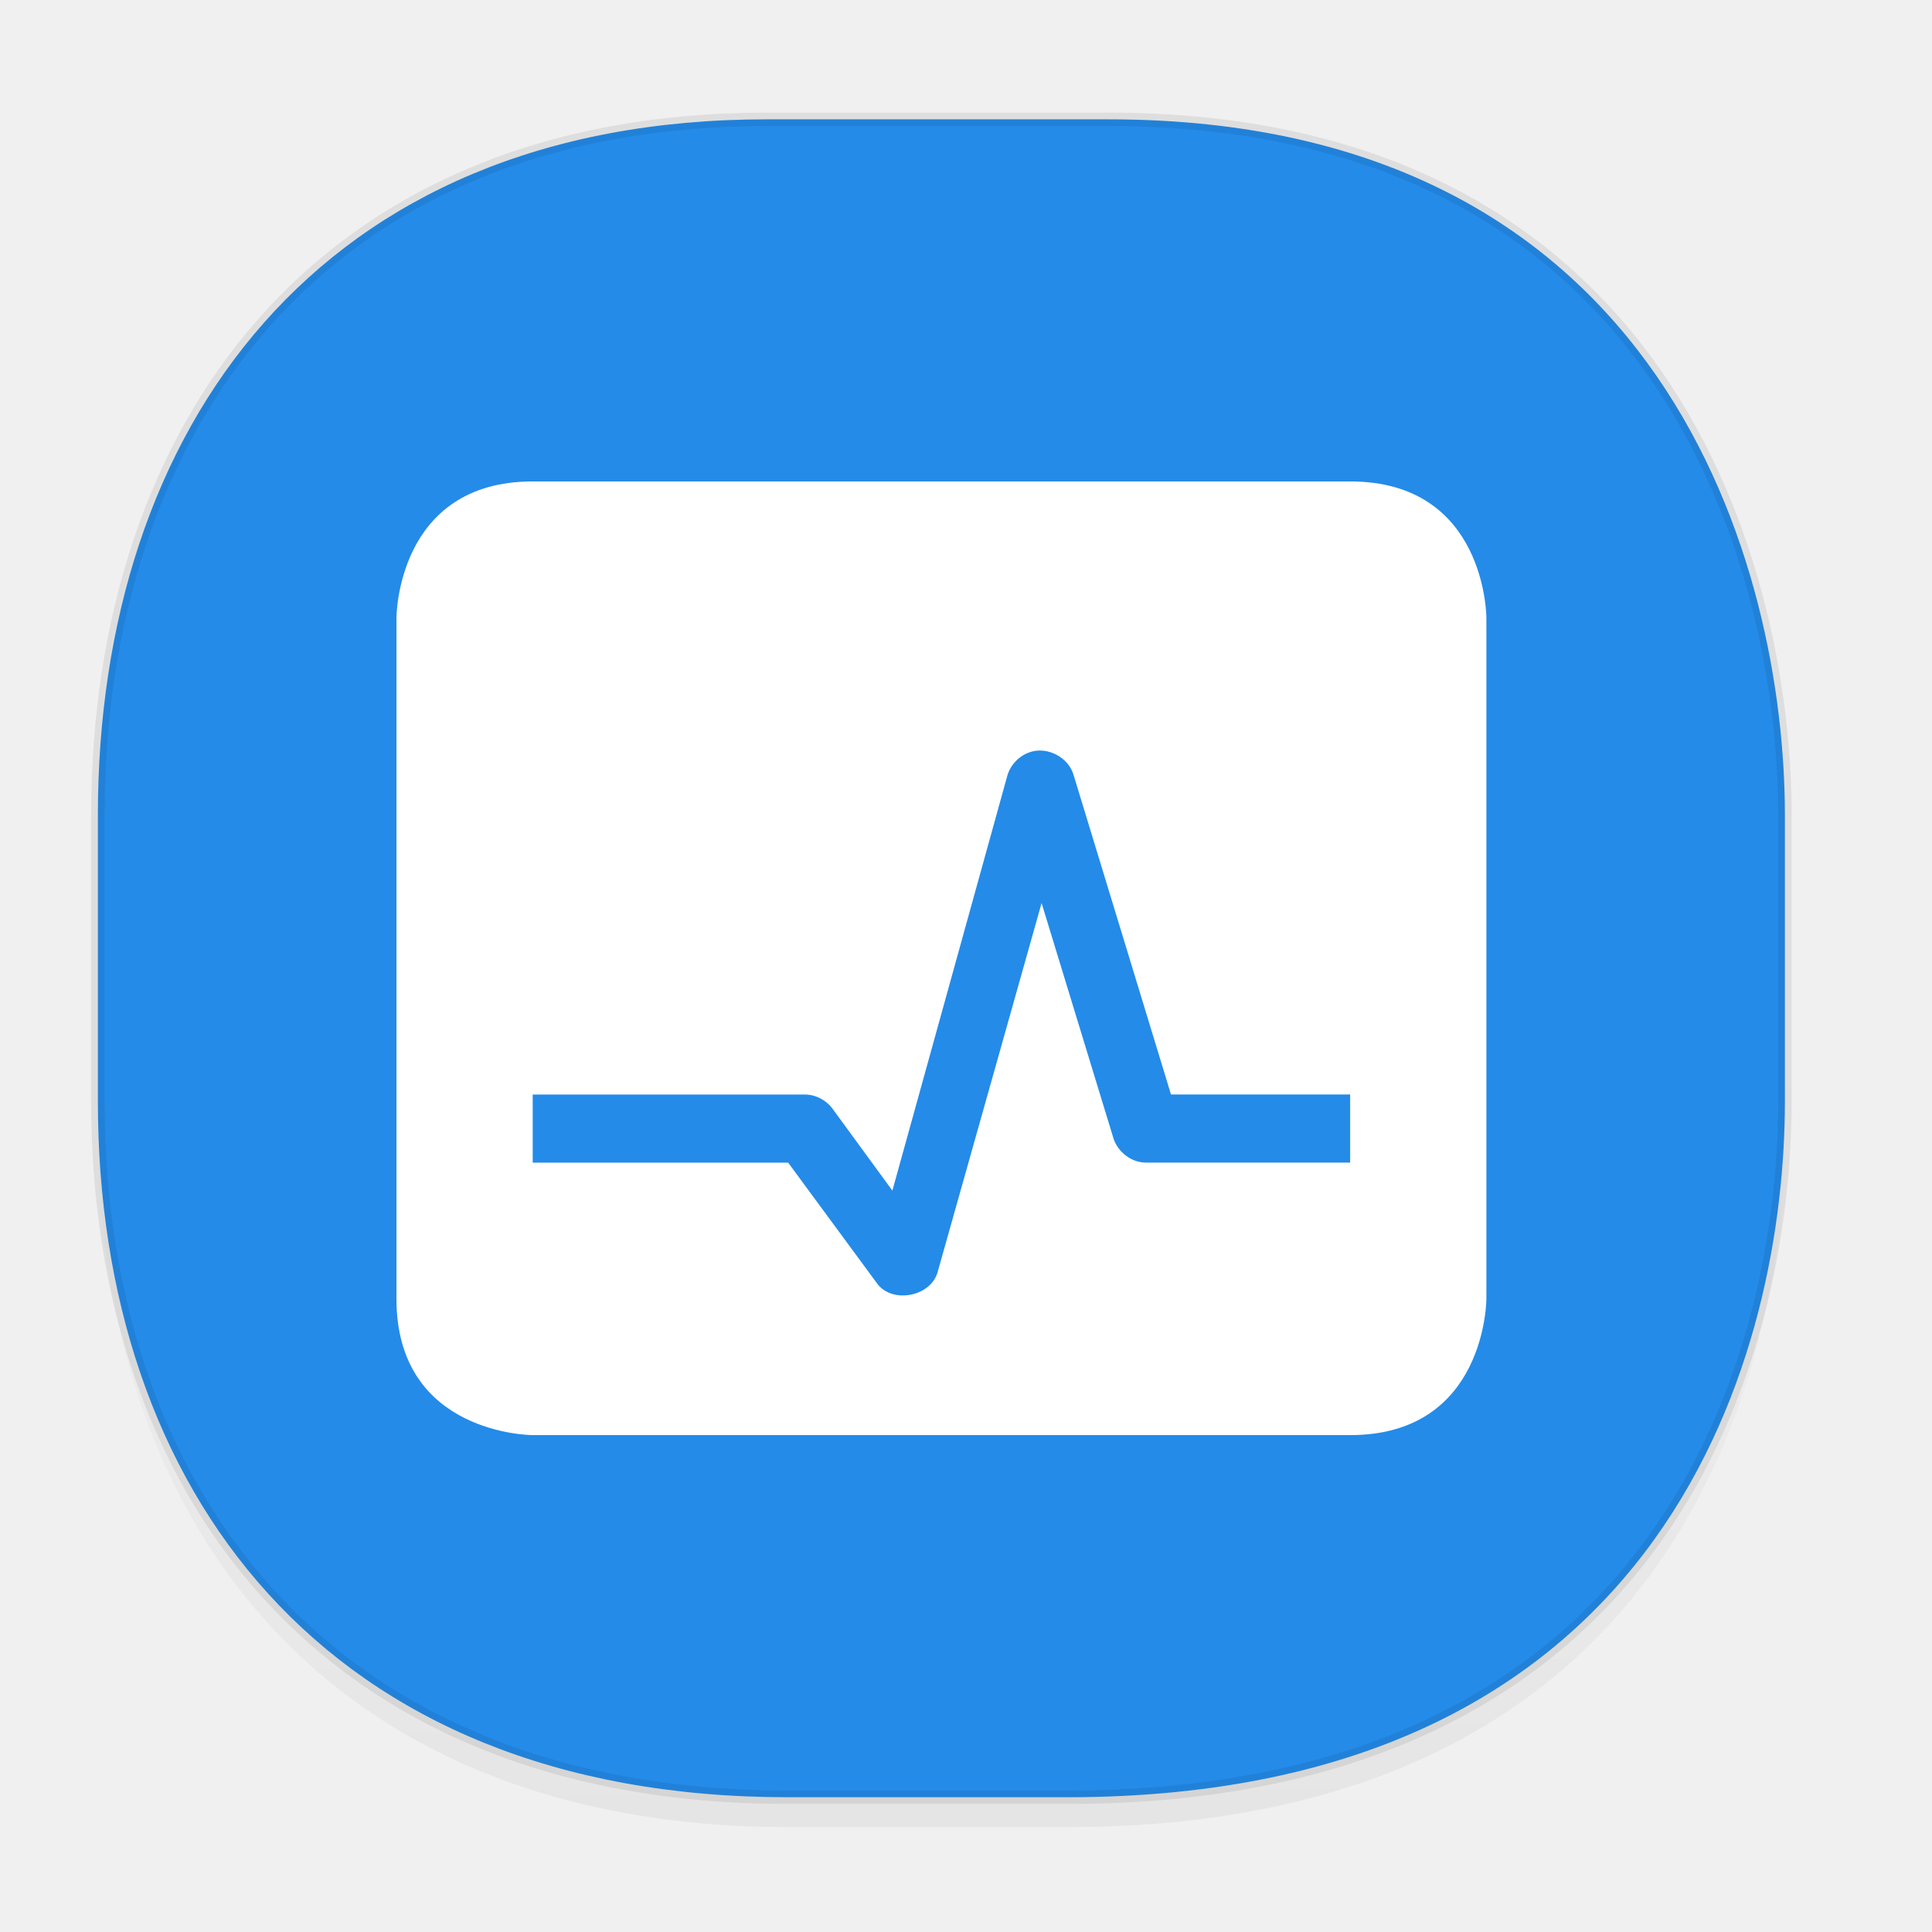
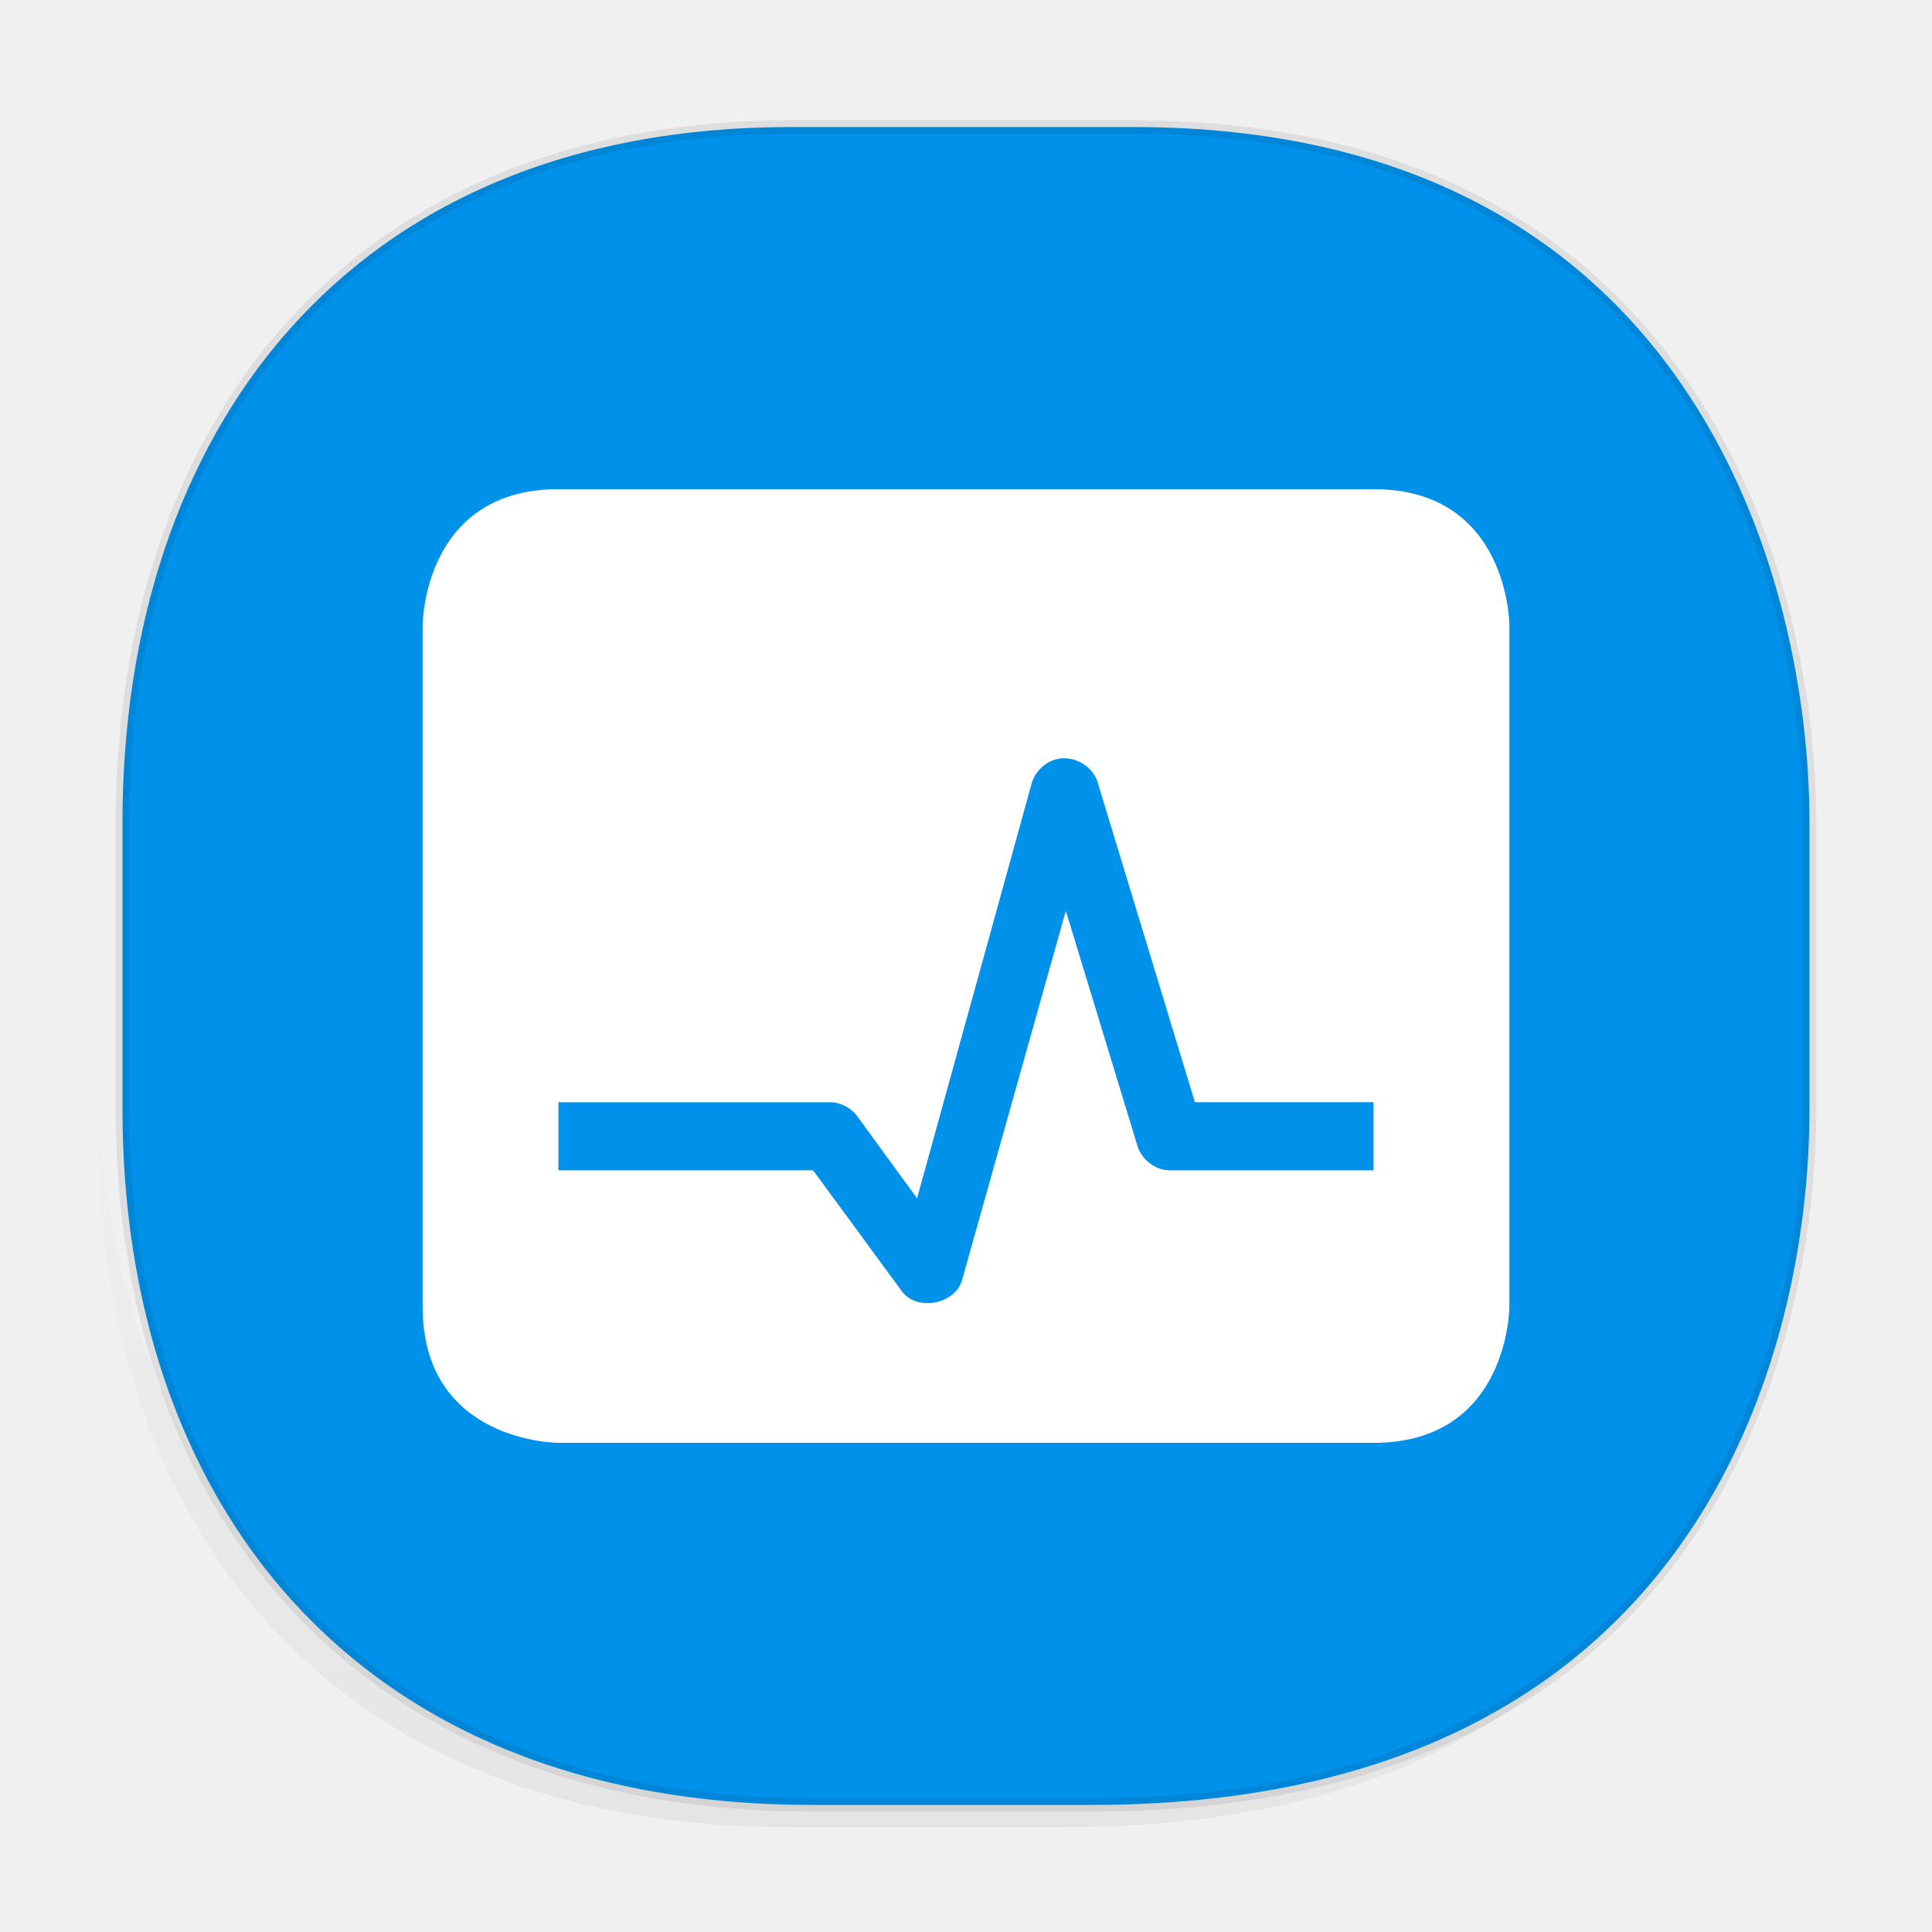
<svg xmlns="http://www.w3.org/2000/svg" xmlns:xlink="http://www.w3.org/1999/xlink" width="48" height="48" version="1.1" id="svg38">
  <defs id="defs22">
    <linearGradient id="linearGradient4488">
      <stop id="stop4490" style="stop-color:#000000;stop-opacity:0.047" offset="0" />
      <stop id="stop4492" style="stop-color:#000000;stop-opacity:0" offset="1" />
    </linearGradient>
    <linearGradient id="linearGradient4154">
      <stop offset="0" style="stop-color:#000000;stop-opacity:1" id="stop2" />
      <stop offset="1" style="stop-color:#000000;stop-opacity:0" id="stop4" />
    </linearGradient>
    <linearGradient id="linearGradient4192">
      <stop style="stop-color:#272b2d;stop-opacity:1" offset="0" id="stop7" />
      <stop style="stop-color:#33393e;stop-opacity:1" offset="1" id="stop9" />
    </linearGradient>
    <linearGradient id="linearGradient4140">
      <stop style="stop-color:#279646;stop-opacity:1" offset="0" id="stop12" />
      <stop style="stop-color:#76ff68;stop-opacity:1" offset="1" id="stop14" />
    </linearGradient>
    <linearGradient xlink:href="#linearGradient4140" id="linearGradient4146" x1="24.705" y1="43.939" x2="25.061" y2="4.405" gradientUnits="userSpaceOnUse" gradientTransform="translate(-51.05085)" />
    <linearGradient xlink:href="#linearGradient4192" id="linearGradient4166" x1="31" y1="34" x2="31" y2="24" gradientUnits="userSpaceOnUse" />
    <linearGradient xlink:href="#linearGradient4192" id="linearGradient4168" x1="18" y1="34" x2="18" y2="24" gradientUnits="userSpaceOnUse" />
    <linearGradient xlink:href="#linearGradient4154" id="linearGradient4182" x1="13" y1="24" x2="30" y2="41" gradientUnits="userSpaceOnUse" />
    <linearGradient xlink:href="#linearGradient4154" id="linearGradient4190" x1="29" y1="26" x2="36" y2="33" gradientUnits="userSpaceOnUse" />
    <style id="style4511">.cls-1{fill:#8e8e8e;}.cls-2{fill:none;stroke:#8e8e8e;stroke-linecap:square;stroke-miterlimit:10;}</style>
    <linearGradient gradientUnits="userSpaceOnUse" x2="13" y2="4" x1="43" y1="40" id="a">
      <stop id="stop2-36753" stop-color="#f27935" />
      <stop id="stop4-562" stop-color="#f2784b" offset="1" />
    </linearGradient>
    <linearGradient gradientUnits="userSpaceOnUse" x2="38" y2="41" x1="24.13" y1="27.13" id="b">
      <stop id="stop7-912" stop-color="#292c2f" />
      <stop id="stop9-70" stop-opacity="0" offset="1" />
    </linearGradient>
    <linearGradient id="a-36753" y1="527.8" y2="504.8" gradientUnits="userSpaceOnUse" x2="0" gradientTransform="translate(-384.57 504.56)">
      <stop stop-color="#ffffff" id="stop2-56" />
      <stop offset="1" stop-color="#ffffff" stop-opacity="0" id="stop4-29" />
    </linearGradient>
    <linearGradient id="b-1" y1="4" x1="8" y2="18" gradientUnits="userSpaceOnUse" x2="22" gradientTransform="translate(-3.050848,1008.631)">
      <stop stop-color="#292c2f" id="stop7-27" />
      <stop offset="1" stop-opacity="0" id="stop9-0" />
    </linearGradient>
    <linearGradient id="c" y1="520.8" y2="503.8" gradientUnits="userSpaceOnUse" x2="0" gradientTransform="translate(-384.57 504.56)">
      <stop stop-color="#197cf1" id="stop12-936" />
      <stop offset="1" stop-color="#20bcfa" id="stop14-06" />
    </linearGradient>
    <linearGradient id="d" y1="1050.34" y2="1038.36" gradientUnits="userSpaceOnUse" x2="0" gradientTransform="matrix(-2.83522 0 0 2.83875 47.655-1933.28)">
      <stop stop-color="#c61423" id="stop17" />
      <stop offset="1" stop-color="#dc2b41" id="stop19" />
    </linearGradient>
    <linearGradient id="e" y1="543.8" y2="503.8" gradientUnits="userSpaceOnUse" x2="0" gradientTransform="matrix(1.125 0 0 1-435.64 504.56)">
      <stop stop-color="#1d1e1e" id="stop22" />
      <stop offset="1" stop-color="#44484c" id="stop24" />
    </linearGradient>
    <linearGradient gradientTransform="translate(8,-1)" x2="28.614" gradientUnits="userSpaceOnUse" y2="24.614" x1="8" y1="4" id="b-3">
      <stop id="stop7-6" stop-color="#292c2f" />
      <stop id="stop9-7" stop-opacity="0" offset="1" />
    </linearGradient>
    <linearGradient id="d-5" y1="1050.34" y2="1038.36" gradientUnits="userSpaceOnUse" x2="0" gradientTransform="matrix(-2.83522,0,0,2.83875,-0.430476,-1931.599)">
      <stop stop-color="#c61423" id="stop17-3" />
      <stop offset="1" stop-color="#dc2b41" id="stop19-5" />
    </linearGradient>
    <linearGradient id="d-2" y1="1050.34" y2="1038.36" gradientUnits="userSpaceOnUse" x2="0" gradientTransform="matrix(-1.087984,0,0,1.089339,-14.25708,-100.3922)">
      <stop stop-color="#c61423" id="stop17-9" />
      <stop offset="1" stop-color="#dc2b41" id="stop19-1" />
    </linearGradient>
    <linearGradient id="c-29" y1="523.8" x1="403.57" y2="536.8" x2="416.57" gradientUnits="userSpaceOnUse" gradientTransform="translate(-335.6547,-499.8)">
      <stop stop-color="#292c2f" id="stop2-1" />
      <stop offset="1" stop-opacity="0" id="stop4-2" />
    </linearGradient>
    <linearGradient xlink:href="#b-2" id="linearGradient4189" x1="14.369" y1="22.522" x2="26.522" y2="22.522" gradientUnits="userSpaceOnUse" />
    <linearGradient x1="428.816" gradientTransform="translate(-384.57,-499.8)" gradientUnits="userSpaceOnUse" x2="388.865" y2="499.679" y1="547.634" id="a-8">
      <stop stop-color="#2a2c2f" id="stop8" />
      <stop stop-color="#536161" offset="1" id="stop10" />
    </linearGradient>
    <linearGradient x1="36" gradientUnits="userSpaceOnUse" x2="14" y2="12" y1="44" id="b-2">
      <stop style="stop-color:#bfc9c9;stop-opacity:1" stop-color="#536161" id="stop13" />
      <stop style="stop-color:#fbfbfb;stop-opacity:1" stop-color="#f4f5f5" offset="1" id="stop15" />
    </linearGradient>
    <linearGradient xlink:href="#a-8" id="linearGradient4424" x1="25" y1="44" x2="25" y2="4" gradientUnits="userSpaceOnUse" gradientTransform="translate(48.91525)" />
    <linearGradient xlink:href="#b-2" id="linearGradient4428" gradientUnits="userSpaceOnUse" x1="31.586" y1="36.345" x2="1.203" y2="6.723" />
    <style id="style4511-26">.cls-1{fill:#8e8e8e;}.cls-2{fill:none;stroke:#8e8e8e;stroke-linecap:square;stroke-miterlimit:10;}</style>
    <linearGradient id="linearGradient3235">
      <stop id="stop3237" offset="0" style="stop-color:#fce94f;stop-opacity:1" />
      <stop style="stop-color:#fce94f;stop-opacity:1" offset="0.5" id="stop3239" />
      <stop id="stop3241" offset="0.75" style="stop-color:#edd400;stop-opacity:1" />
      <stop id="stop3243" offset="1" style="stop-color:#c4a000;stop-opacity:1" />
    </linearGradient>
    <linearGradient id="linearGradient19744">
      <stop id="stop19746" offset="0" style="stop-color:#ffffff;stop-opacity:1;" />
      <stop style="stop-color:#edd400;stop-opacity:1" offset="0.749" id="stop19748" />
      <stop id="stop19750" offset="1" style="stop-color:#ffffff;stop-opacity:1;" />
    </linearGradient>
    <linearGradient id="linearGradient14664">
      <stop style="stop-color:#ffffff;stop-opacity:1;" offset="0" id="stop14666" />
      <stop style="stop-color:#eeeeec;stop-opacity:1" offset="1" id="stop14668" />
    </linearGradient>
    <linearGradient id="linearGradient12294">
      <stop id="stop12296" offset="0" style="stop-color:#fef8c4;stop-opacity:1" />
      <stop id="stop12298" offset="1" style="stop-color:#edd400;stop-opacity:1" />
    </linearGradient>
    <linearGradient id="linearGradient8285">
      <stop style="stop-color:#ff6c6c;stop-opacity:1;" offset="0" id="stop8287" />
      <stop style="stop-color:#cc0000;stop-opacity:1;" offset="1" id="stop8289" />
    </linearGradient>
    <linearGradient id="linearGradient3570">
      <stop style="stop-color:#ffffff;stop-opacity:1;" offset="0" id="stop3572" />
      <stop style="stop-color:#fce94f;stop-opacity:1;" offset="1" id="stop3574" />
    </linearGradient>
    <linearGradient id="linearGradient2188">
      <stop style="stop-color:#c4a000;stop-opacity:1" offset="0" id="stop2190" />
      <stop id="stop3626" offset="0.206" style="stop-color:#edd400;stop-opacity:1" />
      <stop id="stop2848" offset="0.5" style="stop-color:#fce94f;stop-opacity:1" />
      <stop style="stop-color:#edd400;stop-opacity:1" offset="0.75" id="stop2850" />
      <stop style="stop-color:#c4a000;stop-opacity:1" offset="1" id="stop2192" />
    </linearGradient>
    <linearGradient x2="11.786" gradientUnits="userSpaceOnUse" y2="11.998" x1="34.5" y1="32.998" id="a-70">
      <stop id="stop2-3675" stop-color="#dd1627" />
      <stop id="stop4-35" stop-color="#df3e52" offset="1" />
    </linearGradient>
    <linearGradient gradientTransform="translate(-52)" gradientUnits="userSpaceOnUse" x2="73.03" y2="35.663" x1="46.23" y1="10.38" id="b-367">
      <stop id="stop7-5" stop-opacity=".731" stop-color="#f8bac0" />
      <stop id="stop9-3" stop-opacity="0" stop-color="#f8bac0" offset="1" />
    </linearGradient>
    <path d="m.735 43.06l23.265-42.35 23.09 42.31c0 0-2.212-.155-5.272-.291-2.851-.127-1.794.114-8.278-1.089-4.911-.91-8.522-2.865-15.253-2.727-7.453.153-17.549 4.149-17.549 4.149" id="c-62" />
    <linearGradient id="a-367535" y1="543.8" y2="503.8" x2="0" gradientUnits="userSpaceOnUse" gradientTransform="matrix(1.125 0 0 1-51.07 0)">
      <stop stop-color="#2a2c2f" id="stop2-62" />
      <stop offset="1" stop-color="#424649" id="stop4-91" />
    </linearGradient>
    <linearGradient id="b-27" y1="540.92" y2="522.55" x2="0" gradientUnits="userSpaceOnUse" gradientTransform="matrix(1 0 0 1.14286 0-77.4)">
      <stop stop-color="#197cf1" id="stop7-0" />
      <stop offset="1" stop-color="#05a0eb" id="stop9-93" />
    </linearGradient>
    <linearGradient id="c-6" y1="542.8" y2="533.8" gradientUnits="userSpaceOnUse" x2="0" gradientTransform="translate(0-28)">
      <stop stop-color="#bcb4a1" id="stop12-93" />
      <stop offset="1" stop-color="#c5bfad" id="stop14-6" />
    </linearGradient>
    <linearGradient id="d-06" y1="540.8" y2="531.8" gradientUnits="userSpaceOnUse" x2="0">
      <stop stop-color="#1e1f21" id="stop17-2" />
      <stop offset="1" stop-color="#242628" id="stop19-61" />
    </linearGradient>
    <linearGradient xlink:href="#d-06" id="e-8" y1="528.8" y2="519.8" gradientUnits="userSpaceOnUse" x2="0" />
    <linearGradient id="f" y1="20" x1="32" y2="30" x2="42" gradientUnits="userSpaceOnUse">
      <stop stop-color="#383e51" id="stop23" />
      <stop offset="1" stop-color="#655c6f" stop-opacity="0" id="stop25" />
    </linearGradient>
    <linearGradient xlink:href="#f" id="g" y1="531.8" x1="404.57" y2="543.8" x2="416.57" gradientUnits="userSpaceOnUse" gradientTransform="translate(-384.57-499.8)" />
    <linearGradient xlink:href="#f" id="h" y1="531.8" x1="404.57" y2="543.8" gradientUnits="userSpaceOnUse" x2="416.57" gradientTransform="translate(0-12)" />
    <linearGradient xlink:href="#f" id="i" y1="531.8" x1="404.57" y2="543.8" gradientUnits="userSpaceOnUse" x2="416.57" gradientTransform="translate(-12-12)" />
    <linearGradient xlink:href="#f" id="j" y1="531.8" x1="404.57" y2="543.8" gradientUnits="userSpaceOnUse" x2="416.57" gradientTransform="translate(-12)" />
    <style id="style4511-9">.cls-1{fill:#8e8e8e;}.cls-2{fill:none;stroke:#8e8e8e;stroke-linecap:square;stroke-miterlimit:10;}</style>
    <path d="m.735 43.06l23.265-42.35 23.09 42.31c0 0-2.212-.155-5.272-.291-2.851-.127-1.794.114-8.278-1.089-4.911-.91-8.522-2.865-15.253-2.727-7.453.153-17.549 4.149-17.549 4.149" id="c-09" />
    <linearGradient id="linearGradient4222">
      <stop offset="0" style="stop-color:#0166d0;stop-opacity:1" id="stop2-35" />
      <stop offset="1" style="stop-color:#51a6ff;stop-opacity:1" id="stop4-62" />
    </linearGradient>
    <linearGradient id="linearGradient4198">
      <stop style="stop-color:#208dff;stop-opacity:1" offset="0" id="stop7-9" />
      <stop style="stop-color:#51a6ff;stop-opacity:1" offset="1" id="stop9-1" />
    </linearGradient>
    <linearGradient xlink:href="#linearGradient4222" id="linearGradient4204" x1="402.571" y1="543.798" x2="402.571" y2="519.798" gradientUnits="userSpaceOnUse" gradientTransform="matrix(0.7813559,0,0,0.7813559,-346.9312,-382.9337)" />
    <linearGradient xlink:href="#linearGradient4198" id="linearGradient4212" x1="414.571" y1="543.798" x2="414.571" y2="519.798" gradientUnits="userSpaceOnUse" gradientTransform="matrix(0.7813559,0,0,0.7813559,-346.9312,-382.9337)" />
    <linearGradient xlink:href="#linearGradient4198" id="linearGradient4220" x1="24" y1="35" x2="24" y2="4" gradientUnits="userSpaceOnUse" gradientTransform="matrix(1,0,0,0.9992445,384.5714,499.8244)" />
    <linearGradient xlink:href="#linearGradient4227" id="linearGradient4244" x1="12" y1="21" x2="29" y2="38" gradientUnits="userSpaceOnUse" />
    <linearGradient id="linearGradient4227">
      <stop offset="0" style="stop-color:#292c2f;stop-opacity:1" id="stop16" />
      <stop offset="1" style="stop-color:#000000;stop-opacity:0;" id="stop18" />
    </linearGradient>
    <linearGradient id="linearGradient4454">
      <stop id="stop7-36" offset="0" style="stop-color:#d21e1e;stop-opacity:1" />
      <stop id="stop9-75" offset="1" style="stop-color:#e05e4c;stop-opacity:1" />
    </linearGradient>
    <linearGradient gradientTransform="translate(-384.57,-499.8)" gradientUnits="userSpaceOnUse" y2="525.725" x2="391.89" y1="544.092" x1="403.421" id="linearGradient4213" xlink:href="#linearGradient4454" />
    <linearGradient id="linearGradient4472">
      <stop id="stop13-1" offset="0" style="stop-color:#ffa92d;stop-opacity:1" />
      <stop id="stop15-2" offset="1" style="stop-color:#ffc169;stop-opacity:1" />
    </linearGradient>
    <linearGradient gradientTransform="translate(-384.57,-499.8)" gradientUnits="userSpaceOnUse" y2="505.319" x2="391.154" y1="523.203" x1="401.296" id="linearGradient4235" xlink:href="#linearGradient4472" />
    <linearGradient id="linearGradient4422-8">
      <stop id="stop19-3" offset="0" style="stop-color:#377d50;stop-opacity:1" />
      <stop id="stop21" offset="1" style="stop-color:#54d883;stop-opacity:1" />
    </linearGradient>
    <linearGradient gradientTransform="translate(-384.57,-499.8)" gradientUnits="userSpaceOnUse" y2="503.798" x2="413.779" y1="523.798" x1="424.602" id="linearGradient4257" xlink:href="#linearGradient4422-8" />
    <linearGradient id="linearGradient4438">
      <stop id="stop25-6" offset="0" style="stop-color:#375a7d;stop-opacity:1" />
      <stop id="stop27" offset="1" style="stop-color:#54a3d8;stop-opacity:1" />
    </linearGradient>
    <linearGradient gradientTransform="translate(-384.57,-499.8)" gradientUnits="userSpaceOnUse" y2="525.748" x2="412.118" y1="543.488" x1="420.884" id="linearGradient4279" xlink:href="#linearGradient4438" />
    <linearGradient gradientTransform="translate(0.00142264,-0.00198746)" gradientUnits="userSpaceOnUse" y2="44" x2="44" y1="4" x1="4" id="linearGradient4220-3" xlink:href="#linearGradient4154" />
    <linearGradient id="a-2" y1="4" x1="24" y2="44" x2="4" gradientUnits="userSpaceOnUse">
      <stop stop-color="#197cf1" id="stop2-367" />
      <stop offset="1" stop-color="#20bcfa" id="stop4-5" />
    </linearGradient>
    <linearGradient id="b-7" y1="44" x1="44" y2="4" x2="24" gradientUnits="userSpaceOnUse">
      <stop stop-color="#c61423" id="stop7-3" />
      <stop offset="1" stop-color="#dc2b41" id="stop9-56" />
    </linearGradient>
    <linearGradient id="c-0" x1="44" x2="4" gradientUnits="userSpaceOnUse">
      <stop stop-color="#42a603" id="stop12-06" />
      <stop offset="1" stop-color="#78da06" id="stop14-26" />
    </linearGradient>
    <linearGradient id="d-1" y1="522.8" y2="538.8" x1="400.57" gradientUnits="userSpaceOnUse" x2="416.57">
      <stop stop-color="#292c2f" id="stop17-8" />
      <stop offset="1" stop-opacity="0" id="stop19-29" />
    </linearGradient>
    <linearGradient gradientTransform="matrix(.70711.70711-.70711.70711 105.4-635.69)" x2="378.58" gradientUnits="userSpaceOnUse" y2="523.86" x1="430.51" y1="522.99" id="b-3-7">
      <stop id="stop7-67" stop-color="#fcfcfc" />
      <stop id="stop9-53" stop-color="#e9eaeb" offset="1" />
    </linearGradient>
    <linearGradient gradientTransform="translate(45.719-.92)" x2="3.614" gradientUnits="userSpaceOnUse" y2="49.804" x1="-28.649" y1="19.869" id="c-5">
      <stop id="stop12-6" />
      <stop id="stop14-2" stop-opacity="0" offset="1" />
    </linearGradient>
    <linearGradient gradientTransform="matrix(.70711.70711-.70711.70711 105.48-635.28)" x2="402.03" gradientUnits="userSpaceOnUse" y2="523.7" x1="388.34" y1="522.18" id="d-9">
      <stop id="stop17-1" stop-color="#ffffff" />
      <stop id="stop19-2" stop-color="#eff0f1" offset="1" />
    </linearGradient>
    <linearGradient gradientTransform="matrix(.70711.70711-.70711.70711 105.48-635.28)" x2="425.86" gradientUnits="userSpaceOnUse" y2="527.34" x1="422.48" y1="527.21" id="e-792">
      <stop id="stop22-9" stop-color="#f9f9f9" />
      <stop id="stop24-20" stop-color="#f6f6f6" offset="1" />
    </linearGradient>
    <linearGradient gradientUnits="userSpaceOnUse" x2="23.912" y2="24.326" x1="9.642" y1="8.627" id="f-02">
      <stop id="stop27-1" stop-color="#491309" />
      <stop id="stop29" stop-color="#b6642d" offset="1" />
    </linearGradient>
    <linearGradient gradientUnits="userSpaceOnUse" x2="33.609" y2="34.953" x1="32.641" y1="33.922" id="h-3">
      <stop id="stop37" stop-color="#cfcfcf" />
      <stop id="stop39" stop-opacity="0" stop-color="#ededed" offset="1" />
    </linearGradient>
    <linearGradient gradientTransform="matrix(.70711.70711-.70711.70711 105.48-635.28)" x2="409.82" gradientUnits="userSpaceOnUse" y2="523.27" x1="385.61" y1="522.24" id="o">
      <stop id="stop62" stop-color="#ffffff" />
      <stop id="stop64" stop-color="#dfe1e3" offset="1" />
    </linearGradient>
    <path d="M25 15A9 9 0 1 1 7 15 9 9 0 1 1 25 15" color="#000000" id="p" />
    <linearGradient xlink:href="#linearGradient4299" id="linearGradient4415" x1="408.571" y1="543.773" x2="408.632" y2="503.67" gradientUnits="userSpaceOnUse" />
    <linearGradient id="linearGradient4227-5">
      <stop offset="0" style="stop-color:#2e3436;stop-opacity:1" id="stop8-7" />
      <stop offset="1" style="stop-color:#555753;stop-opacity:1" id="stop10-0" />
    </linearGradient>
    <linearGradient xlink:href="#linearGradient4227-5" id="linearGradient4437" x1="408.571" y1="535.199" x2="408.571" y2="512.397" gradientUnits="userSpaceOnUse" gradientTransform="matrix(0.9648179,0,0,0.9648179,14.37438,18.4283)" />
    <linearGradient id="linearGradient4299">
      <stop offset="0" style="stop-color:#1064d3;stop-opacity:1" id="stop14-3" />
      <stop offset="1" style="stop-color:#14c6fd;stop-opacity:1" id="stop16-6" />
    </linearGradient>
    <linearGradient xlink:href="#linearGradient4154" id="linearGradient4392" x1="9.077" y1="9.083" x2="42.946" y2="42.953" gradientUnits="userSpaceOnUse" />
    <linearGradient id="linearGradient4258">
      <stop id="stop2-36" offset="0" style="stop-color:#000019;stop-opacity:1" />
      <stop id="stop4-7" offset="1" style="stop-color:#000019;stop-opacity:0.291" />
    </linearGradient>
    <linearGradient id="linearGradient4223">
      <stop id="stop7-6-2" offset="0" style="stop-color:#c6cdd1;stop-opacity:1" />
      <stop id="stop9-7-3" offset="1" style="stop-color:#e0e5e7;stop-opacity:1" />
    </linearGradient>
    <linearGradient id="linearGradient4217">
      <stop id="stop12-5" style="stop-color:#1f93b9;stop-opacity:1" offset="0" />
      <stop id="stop14-5" style="stop-color:#1a5c9b;stop-opacity:1" offset="1" />
    </linearGradient>
    <linearGradient id="linearGradient4191">
      <stop id="stop17-3-7" offset="0" style="stop-color:#dc2b41;stop-opacity:1" />
      <stop id="stop19-5-5" offset="1" style="stop-color:#c61423;stop-opacity:1" />
    </linearGradient>
    <linearGradient gradientTransform="translate(-50.19933,-1.150547)" gradientUnits="userSpaceOnUse" y2="29" x2="24" y1="7" x1="24" id="linearGradient4197" xlink:href="#linearGradient4217" />
    <linearGradient gradientTransform="translate(-50.19933,0.8494534)" gradientUnits="userSpaceOnUse" y2="41" x2="24" y1="30" x1="24" id="linearGradient4207" xlink:href="#linearGradient4191" />
    <linearGradient gradientTransform="translate(-51.19933,0.8494534)" gradientUnits="userSpaceOnUse" y2="41" x2="11" y1="30" x1="11" id="linearGradient4215" xlink:href="#linearGradient4191" />
    <linearGradient gradientTransform="translate(-51.19933,-1.150547)" gradientUnits="userSpaceOnUse" y2="4" x2="29" y1="44" x1="29" id="linearGradient4229" xlink:href="#linearGradient4223" />
    <radialGradient gradientTransform="translate(-51.19933,-1.150547)" gradientUnits="userSpaceOnUse" r="19" fy="24" fx="24" cy="24" cx="24" id="radialGradient4264" xlink:href="#linearGradient4258" />
    <path id="c-2" d="m.735 43.06l23.265-42.35 23.09 42.31c0 0-2.212-.155-5.272-.291-2.851-.127-1.794.114-8.278-1.089-4.911-.91-8.522-2.865-15.253-2.727-7.453.153-17.549 4.149-17.549 4.149" />
    <linearGradient id="linearGradient4214">
      <stop offset="0" style="stop-color:#2f74c8;stop-opacity:1" id="stop41" />
      <stop offset="1" style="stop-color:#4699d7;stop-opacity:1" id="stop43" />
    </linearGradient>
    <linearGradient id="linearGradient4410">
      <stop style="stop-color:#383e51;stop-opacity:1" offset="0" id="stop48" />
      <stop style="stop-color:#655c6f;stop-opacity:0" offset="1" id="stop50" />
    </linearGradient>
    <linearGradient gradientTransform="matrix(0.974359,0,0,0.9621795,-40.3793,-0.5771)" gradientUnits="userSpaceOnUse" y2="4" x2="23.649" y1="43.494" x1="23.649" id="linearGradient10438-5" xlink:href="#linearGradient4214" />
    <linearGradient id="linearGradient10454-6">
      <stop id="stop4727" offset="0" style="stop-color:#f38230;stop-opacity:1" />
      <stop id="stop4729" offset="1" style="stop-color:#fec335;stop-opacity:1" />
    </linearGradient>
    <linearGradient gradientTransform="translate(-41.33689,-1.72838)" gradientUnits="userSpaceOnUse" y2="4" x2="24" y1="44" x1="24" id="linearGradient4286-2" xlink:href="#linearGradient10454-6" />
    <linearGradient gradientUnits="userSpaceOnUse" y2="546.798" x2="419.571" y1="528.798" x1="401.571" id="linearGradient4243-0" xlink:href="#linearGradient4410" gradientTransform="translate(-425.9083,-501.5264)" />
    <linearGradient y2="546.798" x2="419.571" y1="528.798" x1="401.571" gradientTransform="translate(-431.4083,-516.8264)" gradientUnits="userSpaceOnUse" id="linearGradient4355-6" xlink:href="#linearGradient4410" />
    <linearGradient xlink:href="#linearGradient4300-8-4" id="linearGradient4309" x1="31" y1="44" x2="9.638" y2="7" gradientUnits="userSpaceOnUse" gradientTransform="matrix(0.7530483,0,0,0.7530483,-49.25148,5.099812)" />
    <linearGradient id="linearGradient4903">
      <stop offset="0" style="stop-color:#eef1f2;stop-opacity:1" id="stop3" />
      <stop offset="1" style="stop-color:#f9fafb;stop-opacity:1" id="stop5" />
    </linearGradient>
    <linearGradient id="linearGradient4303">
      <stop style="stop-color:#197cf1;stop-opacity:1" offset="0" id="stop8-3" />
      <stop style="stop-color:#21c9fb;stop-opacity:1" offset="1" id="stop10-6" />
    </linearGradient>
    <linearGradient xlink:href="#linearGradient4303" id="linearGradient4498" x1="414.635" y1="531.769" x2="409.79" y2="523.379" gradientUnits="userSpaceOnUse" gradientTransform="matrix(0.7530483,0,0,0.7530483,-281.014,-371.2722)" />
    <linearGradient xlink:href="#linearGradient4903" id="linearGradient4506" x1="413.504" y1="537.256" x2="405.396" y2="519.755" gradientUnits="userSpaceOnUse" gradientTransform="matrix(0.7530483,0,0,0.7530483,-338.8523,-371.2722)" />
    <linearGradient xlink:href="#linearGradient4227" id="linearGradient4518" x1="423.571" y1="527.798" x2="423.571" y2="544.668" gradientUnits="userSpaceOnUse" gradientTransform="matrix(0.5324855,-0.5324855,0.5324855,0.5324855,-522.904,-29.33845)" />
    <linearGradient id="linearGradient4300-8-4">
      <stop style="stop-color:#f27935;stop-opacity:1" offset="0" id="stop21-3" />
      <stop style="stop-color:#f2784b;stop-opacity:1" offset="1" id="stop23-7" />
    </linearGradient>
    <linearGradient gradientTransform="matrix(0.3242038,0,0,0.3242038,387.5845,502.8567)" xlink:href="#linearGradient3347" id="linearGradient3359" x1="-23.688" y1="-24.028" x2="146.725" y2="140.728" gradientUnits="userSpaceOnUse" />
    <linearGradient id="linearGradient3347">
      <stop style="stop-color:#006680;stop-opacity:1;" offset="0" id="stop3-3" />
      <stop offset=".252" style="stop-color:#80b3ff;stop-opacity:1" id="stop5-6" />
      <stop style="stop-color:#0066ff;stop-opacity:1" offset=".459" id="stop7-7" />
      <stop offset=".899" style="stop-color:#002255;stop-opacity:1" id="stop9-5" />
      <stop style="stop-color:#006680;stop-opacity:0;" offset="1" id="stop11" />
    </linearGradient>
    <linearGradient gradientTransform="matrix(0.3242038,0,0,0.3242038,387.5845,502.8567)" xlink:href="#linearGradient3360" id="linearGradient3366" x1="-1.414" y1="88.048" x2="154.149" y2="89.816" gradientUnits="userSpaceOnUse" />
    <linearGradient id="linearGradient3360">
      <stop style="stop-color:#ffcc00;stop-opacity:1;" offset="0" id="stop15-35" />
      <stop offset=".245" style="stop-color:#ffff00;stop-opacity:1" id="stop17-6" />
      <stop offset=".586" style="stop-color:#ff0000;stop-opacity:1" id="stop19-291" />
      <stop style="stop-color:#ffcc00;stop-opacity:0;" offset="1" id="stop21-2" />
    </linearGradient>
    <linearGradient gradientUnits="userSpaceOnUse" x2="44" y2="24" x1="26.425" y1="37.11" id="a-7">
      <stop id="stop2-0" stop-color="#2980b9" />
      <stop id="stop4-9" stop-color="#1d99f3" offset="1" />
    </linearGradient>
    <linearGradient gradientUnits="userSpaceOnUse" x2="24.539" y2="10.624" x1="25.869" y1="39.24" id="b-36" xlink:href="#a-7" />
    <linearGradient gradientUnits="userSpaceOnUse" x2="37.922" y2="39.34" x1="8.84" y1="9.386" id="c-06">
      <stop id="stop8-2" stop-color="#faf8f8" />
      <stop id="stop10-61" stop-color="#bfd2d2" offset="1" />
    </linearGradient>
    <linearGradient gradientUnits="userSpaceOnUse" x2="24.839" y2="17.991" x1="27.04" y1="16.621" id="d-8">
      <stop id="stop13-7" stop-color="#fcfcfc" />
      <stop id="stop15-3" stop-color="#c7c7c7" offset="1" />
    </linearGradient>
    <linearGradient gradientUnits="userSpaceOnUse" x2="35.973" y2="31" x1="31.537" y1="27.6" id="e-9">
      <stop id="stop18-2" />
      <stop id="stop20" stop-opacity="0" offset="1" />
    </linearGradient>
    <linearGradient gradientTransform="translate(-10 5)" gradientUnits="userSpaceOnUse" x2="37" y2="30" x1="26" y1="19" id="f-0" xlink:href="#e-9" />
    <linearGradient gradientUnits="userSpaceOnUse" x2="19.574" y2="22.495" x1="3.783" y1="23.644" id="g-5">
      <stop id="stop24-2" stop-color="#2980b9" />
      <stop id="stop26" stop-color="#34495e" offset="1" />
    </linearGradient>
    <style id="style4552">.cls-1{fill:#8e8e8e;}.cls-2{fill:none;stroke:#8e8e8e;stroke-linecap:square;stroke-miterlimit:10;}</style>
    <linearGradient gradientTransform="matrix(0.6565635,0,0,0.6565635,61.5459,14.22887)" gradientUnits="userSpaceOnUse" x2="24.839" y2="17.991" x1="27.04" y1="16.621" id="d-6">
      <stop id="stop4583-7" stop-color="#fcfcfc" />
      <stop id="stop4585-5" stop-color="#c7c7c7" offset="1" />
    </linearGradient>
    <linearGradient gradientTransform="matrix(0.6565635,0,0,0.6565635,61.5459,14.22887)" gradientUnits="userSpaceOnUse" x2="24.539" y2="10.624" x1="25.869" y1="39.24" id="b-3-3" xlink:href="#a-7" />
    <linearGradient id="a-3" y1="543.8" y2="512.8" x2="0" gradientUnits="userSpaceOnUse">
      <stop stop-color="#cea476" id="stop2-6" />
      <stop offset="1" stop-color="#dab58b" id="stop4-75" />
    </linearGradient>
    <linearGradient id="b-35" y1="512.8" y2="503.8" x2="0" gradientUnits="userSpaceOnUse">
      <stop stop-color="#ebc69a" id="stop7-62" />
      <stop offset="1" stop-color="#f4e0c8" stop-opacity="0" id="stop9-9" />
    </linearGradient>
    <linearGradient xlink:href="#b-35" id="c-1" y1="512.8" y2="503.8" gradientUnits="userSpaceOnUse" x2="0" gradientTransform="translate(0-1025.6)" />
    <linearGradient xlink:href="#a-3" id="d-2-9" y1="512.8" y2="503.8" x2="0" gradientUnits="userSpaceOnUse" />
    <linearGradient id="e-7" y1="516.8" x1="399.57" y2="534.8" x2="417.57" gradientUnits="userSpaceOnUse">
      <stop stop-color="#292c2f" id="stop14-0" />
      <stop offset="1" stop-opacity="0" id="stop16-9" />
    </linearGradient>
    <linearGradient id="a-36" y1="543.8" y2="503.8" x2="0" gradientUnits="userSpaceOnUse">
      <stop stop-color="#2a2c2f" id="stop2-7" />
      <stop offset="1" stop-color="#424649" id="stop4-53" />
    </linearGradient>
    <linearGradient id="b-5" y1="532.8" y2="506.8" x2="0" gradientUnits="userSpaceOnUse">
      <stop stop-color="#989a9b" id="stop7-629" />
      <stop offset="1" stop-color="#f6f6f7" id="stop9-12" />
    </linearGradient>
    <linearGradient id="c-7" y1="522.8" x1="403.57" y2="534.8" x2="413.26" gradientUnits="userSpaceOnUse">
      <stop stop-color="#020303" id="stop12-0" />
      <stop offset="1" stop-color="#424649" stop-opacity="0" id="stop14-9" />
    </linearGradient>
    <linearGradient xlink:href="#c-7" id="d-3" y1="521.8" x1="400.77" y2="533.6" gradientUnits="userSpaceOnUse" x2="412.57" />
    <path fill-rule="evenodd" id="e-6" d="m426.57 529.8l-16 11-8-8-2-9 17-5z" />
    <linearGradient id="a-367" y1="536.8" y2="503.8" x2="0" gradientUnits="userSpaceOnUse">
      <stop stop-color="#2a2c2f" id="stop2-5" />
      <stop offset="1" stop-color="#424649" id="stop4-3" />
    </linearGradient>
    <linearGradient id="b-56" y1="547.8" y2="536.8" x2="0" gradientUnits="userSpaceOnUse" gradientTransform="matrix(1 0 0 .54545 0 244)">
      <stop stop-color="#c6cdd1" id="stop7-2" />
      <stop offset="1" stop-color="#e0e5e7" id="stop9-91" />
    </linearGradient>
    <linearGradient id="c-27" y1="5.342" x1="42.799" y2="31.357" x2="11.999" gradientUnits="userSpaceOnUse">
      <stop stop-color="#4ce0c6" id="stop12-09" />
      <stop offset="1" stop-color="#3b85b5" id="stop14-36" />
    </linearGradient>
    <linearGradient id="d-0" y1="22.346" x1="29.855" y2="28.506" x2="54.32" gradientUnits="userSpaceOnUse">
      <stop stop-color="#ffc169" id="stop17-62" />
      <stop offset="1" stop-color="#ffa92d" id="stop19-6" />
    </linearGradient>
    <linearGradient id="e-1" y1="41.22" x1="24.392" y2="25.343" x2="20.643" gradientUnits="userSpaceOnUse">
      <stop stop-color="#334545" id="stop22-8" />
      <stop offset="1" stop-color="#536161" id="stop24-7" />
    </linearGradient>
    <linearGradient xlink:href="#e-1" id="f-9" y1="568.8" x1="431.57" y2="562.8" x2="439.57" gradientUnits="userSpaceOnUse" gradientTransform="matrix(-1 0 0 1 839.14-40)" />
    <linearGradient xlink:href="#e-1" id="g-2" y1="40.899" x1="56.03" y2="32.475" x2="40.647" gradientUnits="userSpaceOnUse" />
    <linearGradient xlink:href="#e-1" id="h-0" y1="32.15" x1="60.895" y2="27.06" x2="53.41" gradientUnits="userSpaceOnUse" />
    <linearGradient xlink:href="#e-1" id="i-9" y1="36.527" x1="33.32" y2="31.348" x2="24.78" gradientUnits="userSpaceOnUse" />
    <linearGradient xlink:href="#e-1" id="j-2" y1="36.765" x1="34" y2="49.571" x2="40.25" gradientUnits="userSpaceOnUse" />
    <linearGradient id="a-3675" y1="543.8" y2="503.8" x2="0" gradientUnits="userSpaceOnUse" gradientTransform="matrix(1.125 0 0 1-51.07 0)">
      <stop stop-color="#2a2c2f" id="stop2-3" />
      <stop offset="1" stop-color="#424649" id="stop4-56" />
    </linearGradient>
    <linearGradient id="b-2-9" y1="540.92" y2="522.55" x2="0" gradientUnits="userSpaceOnUse" gradientTransform="matrix(1 0 0 1.14286 0-77.4)">
      <stop stop-color="#197cf1" id="stop7-91" />
      <stop offset="1" stop-color="#05a0eb" id="stop9-2" />
    </linearGradient>
    <linearGradient id="c-70" y1="542.8" y2="533.8" gradientUnits="userSpaceOnUse" x2="0" gradientTransform="translate(0-28)">
      <stop stop-color="#bcb4a1" id="stop12-9" />
      <stop offset="1" stop-color="#c5bfad" id="stop14-360" />
    </linearGradient>
    <linearGradient id="d-62" y1="540.8" y2="531.8" gradientUnits="userSpaceOnUse" x2="0">
      <stop stop-color="#1e1f21" id="stop17-61" />
      <stop offset="1" stop-color="#242628" id="stop19-8" />
    </linearGradient>
    <linearGradient xlink:href="#d-62" id="e-79" y1="528.8" y2="519.8" gradientUnits="userSpaceOnUse" x2="0" />
    <style id="style4511-2">.cls-1{fill:#8e8e8e;}.cls-2{fill:none;stroke:#8e8e8e;stroke-linecap:square;stroke-miterlimit:10;}</style>
    <linearGradient gradientTransform="matrix(0.3038003,0,0,0.3038003,-63.20544,2.215878)" xlink:href="#linearGradient4488" id="linearGradient4160" x1="288.112" y1="141.785" x2="287.575" y2="79.008" gradientUnits="userSpaceOnUse" />
  </defs>
  <style id="style4485" type="text/css">
	.st0{fill:#005C75;}
	.st1{fill:url(#SVGID_1_);}
	.st2{opacity:0.45;fill:#231F20;}
	.st3{fill:#FFFFFF;}
</style>
  <path style="opacity:1;fill:url(#linearGradient4160);fill-opacity:1;stroke:none;stroke-width:1.1;stroke-linecap:square;stroke-linejoin:bevel;stroke-miterlimit:4;stroke-dasharray:none;stroke-dashoffset:0;stroke-opacity:0.078" d="m 2.433,26.443 0,1.669 c 0,9.574 5.583,17.282 17.146,17.282 l 6.93,0 c 15.132,0 17.836,-11.323 17.836,-17.282 l 0,-1.669 c 0,5.96 -2.704,17.282 -17.836,17.282 l -6.93,0 c -11.563,0 -17.146,-7.708 -17.146,-17.282 z" id="path4147" />
-   <path style="opacity:1;fill:#248be9;fill-opacity:1;stroke:#000000;stroke-width:0.334;stroke-linecap:square;stroke-linejoin:bevel;stroke-miterlimit:4;stroke-dasharray:none;stroke-dashoffset:0;stroke-opacity:0.078" d="m 19.046,2.965 8.495,0 c 13.908,0 16.804,11.247 16.804,17.282 l 0,7.123 c 0,5.96 -2.704,17.282 -17.837,17.282 l -6.93,0 c -11.563,0 -17.146,-7.708 -17.146,-17.282 l 0,-7.123 c 0,-9.574 5.47,-17.282 16.613,-17.282 z" id="rect4144" />
-   <path style="fill:#ffffff;stroke-width:1.692" d="m 13.235,11.961 c -3.385,0 -3.385,3.385 -3.385,3.385 v 16.924 c 0,3.385 3.385,3.385 3.385,3.385 H 33.544 c 3.385,0 3.385,-3.385 3.385,-3.385 V 15.346 c 0,0 0,-3.385 -3.385,-3.385 z M 25.607,18.68 c 0.44,-0.135 0.948,0.152 1.066,0.575 l 2.42,7.937 h 4.451 v 1.692 h -5.077 c -0.355,0 -0.677,-0.254 -0.795,-0.575 l -1.794,-5.873 -2.589,9.19 C 23.102,32.219 22.171,32.389 21.799,31.898 l -2.217,-3.012 h -6.347 v -1.692 h 6.77 c 0.271,0 0.542,0.152 0.694,0.372 l 1.472,2.014 2.86,-10.324 c 0.085,-0.271 0.305,-0.491 0.575,-0.575 z" id="path1166" />
+   <path style="opacity:1;fill:#0091ea;fill-opacity:1;stroke:#000000;stroke-width:0.334;stroke-linecap:square;stroke-linejoin:bevel;stroke-miterlimit:4;stroke-dasharray:none;stroke-dashoffset:0;stroke-opacity:0.078" d="m 19.657,3.156 h 8.495 c 13.908,0 16.804,11.247 16.804,17.282 v 7.123 c 0,5.96 -2.704,17.282 -17.837,17.282 h -6.93 c -11.563,0 -17.146,-7.708 -17.146,-17.282 v -7.123 c 0,-9.574 5.47,-17.282 16.613,-17.282 z" id="rect4144" />
+   <path style="fill:#ffffff;stroke-width:1.69" d="M 13.875,12.153 C 10.5,12.153 10.5,15.538 10.5,15.538 v 16.924 c 0,3.385 3.375,3.385 3.375,3.385 h 20.25 C 37.5,35.847 37.5,32.462 37.5,32.462 V 15.538 c 0,0 0,-3.385 -3.375,-3.385 z m 12.336,6.719 c 0.439,-0.135 0.945,0.152 1.063,0.575 l 2.413,7.937 h 4.438 v 1.692 h -5.063 c -0.354,0 -0.675,-0.254 -0.793,-0.575 l -1.789,-5.873 -2.582,9.19 c -0.186,0.592 -1.114,0.762 -1.485,0.271 l -2.211,-3.012 h -6.328 v -1.692 h 6.75 c 0.27,0 0.54,0.152 0.692,0.372 l 1.468,2.014 2.852,-10.324 c 0.084,-0.271 0.304,-0.491 0.574,-0.575 z" id="path1166" />
</svg>
